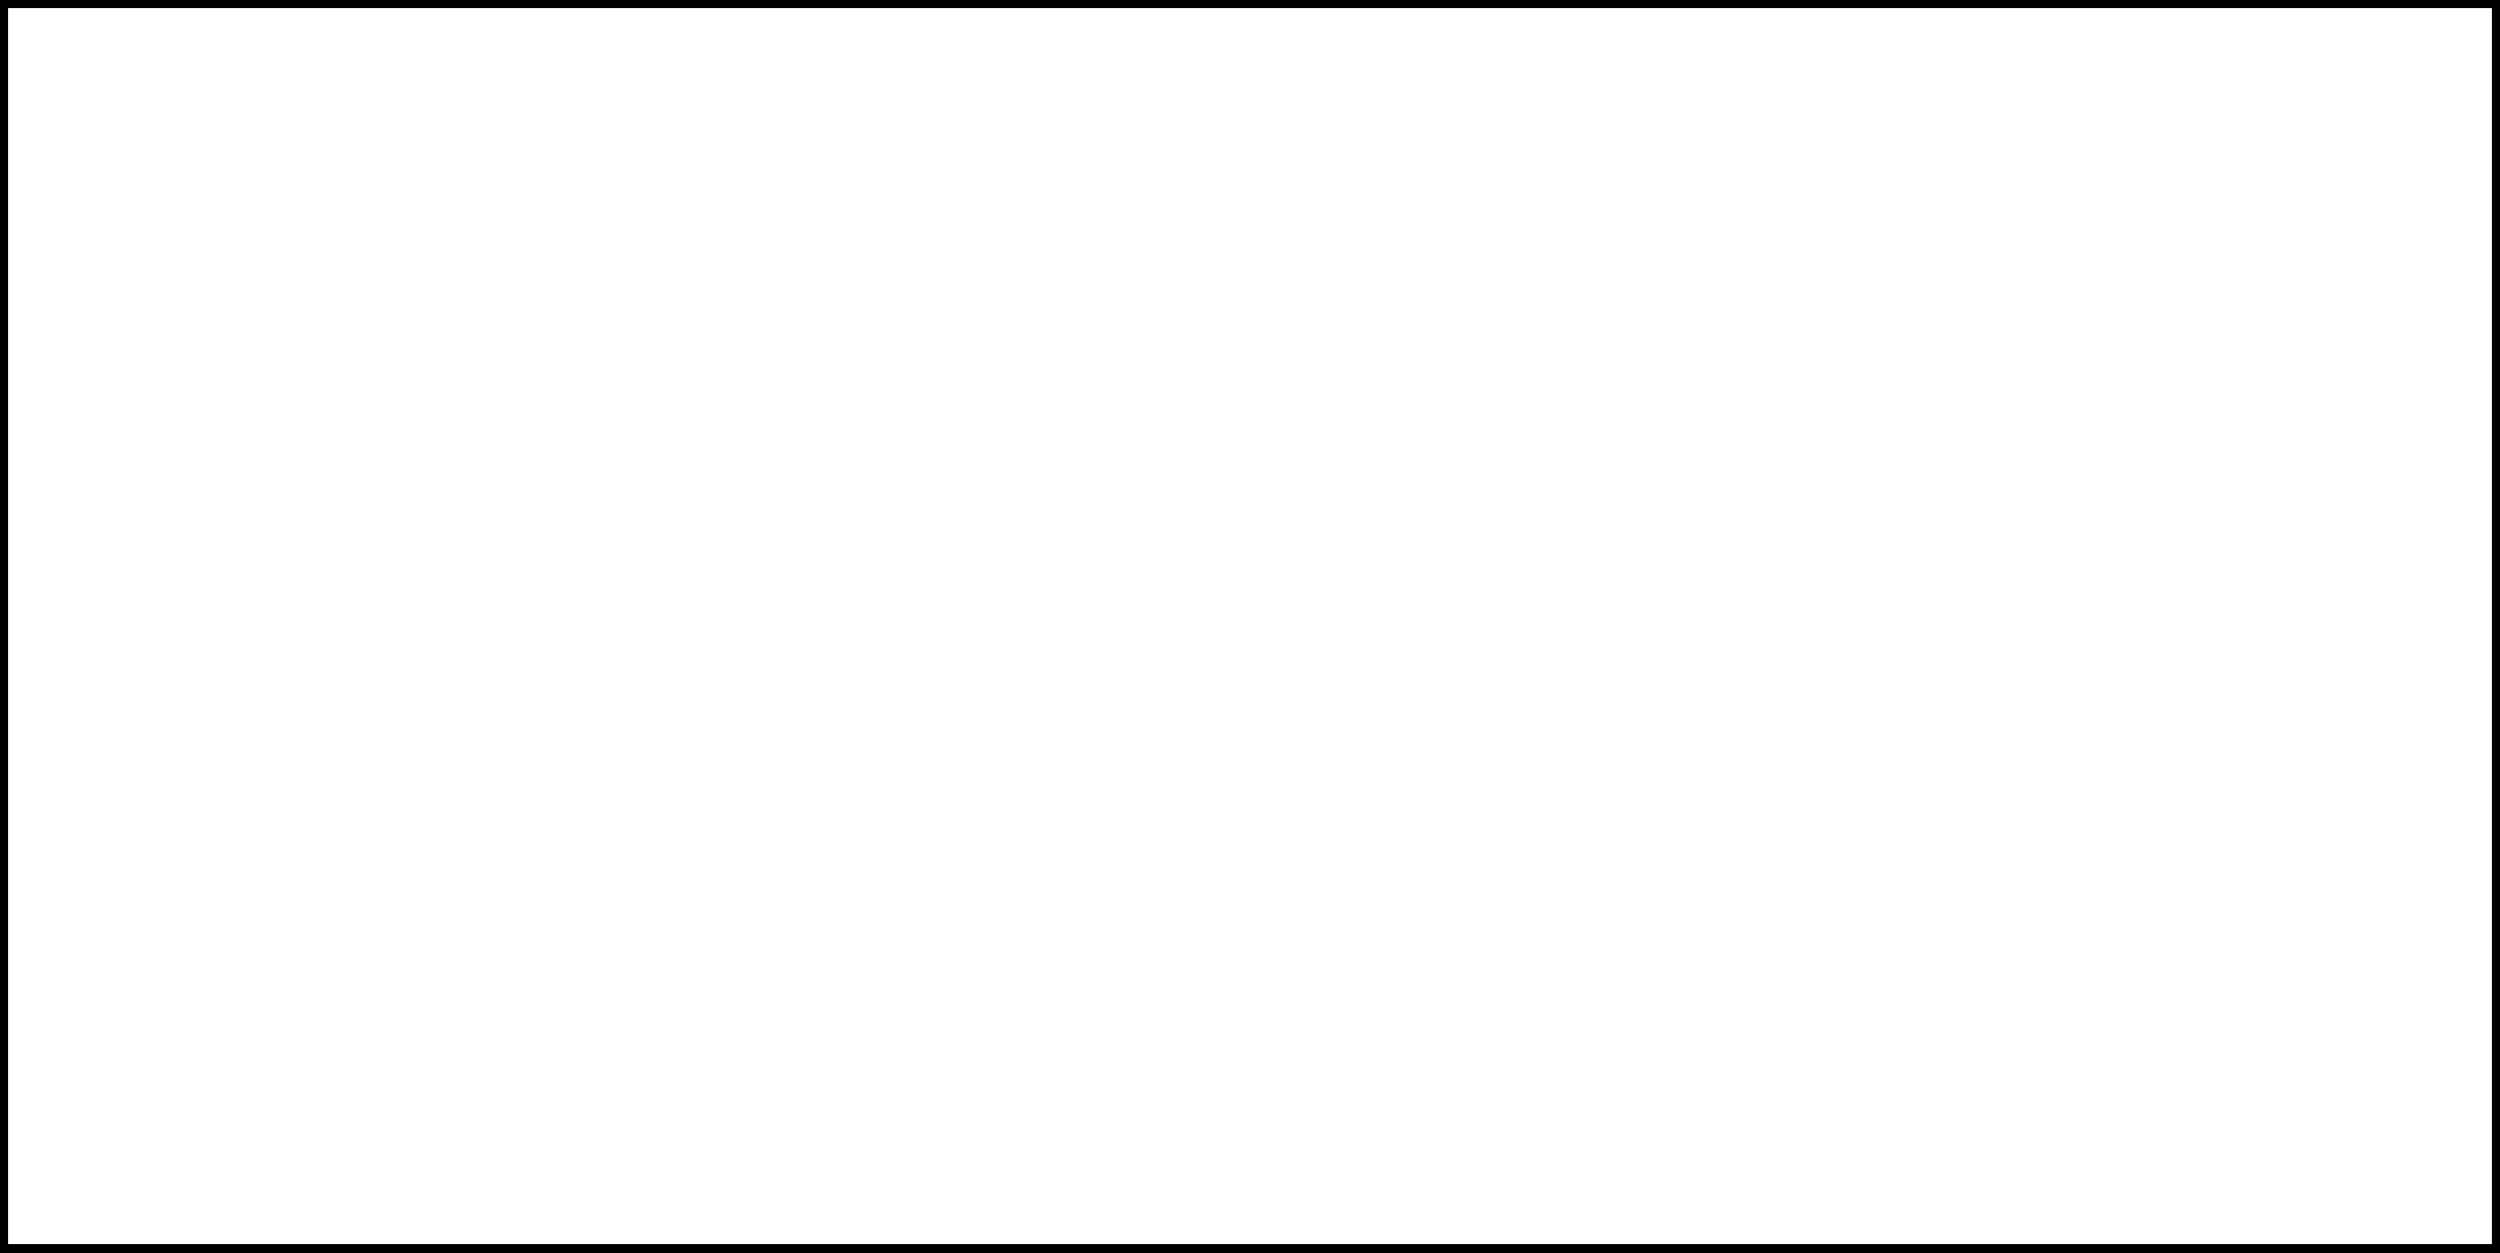
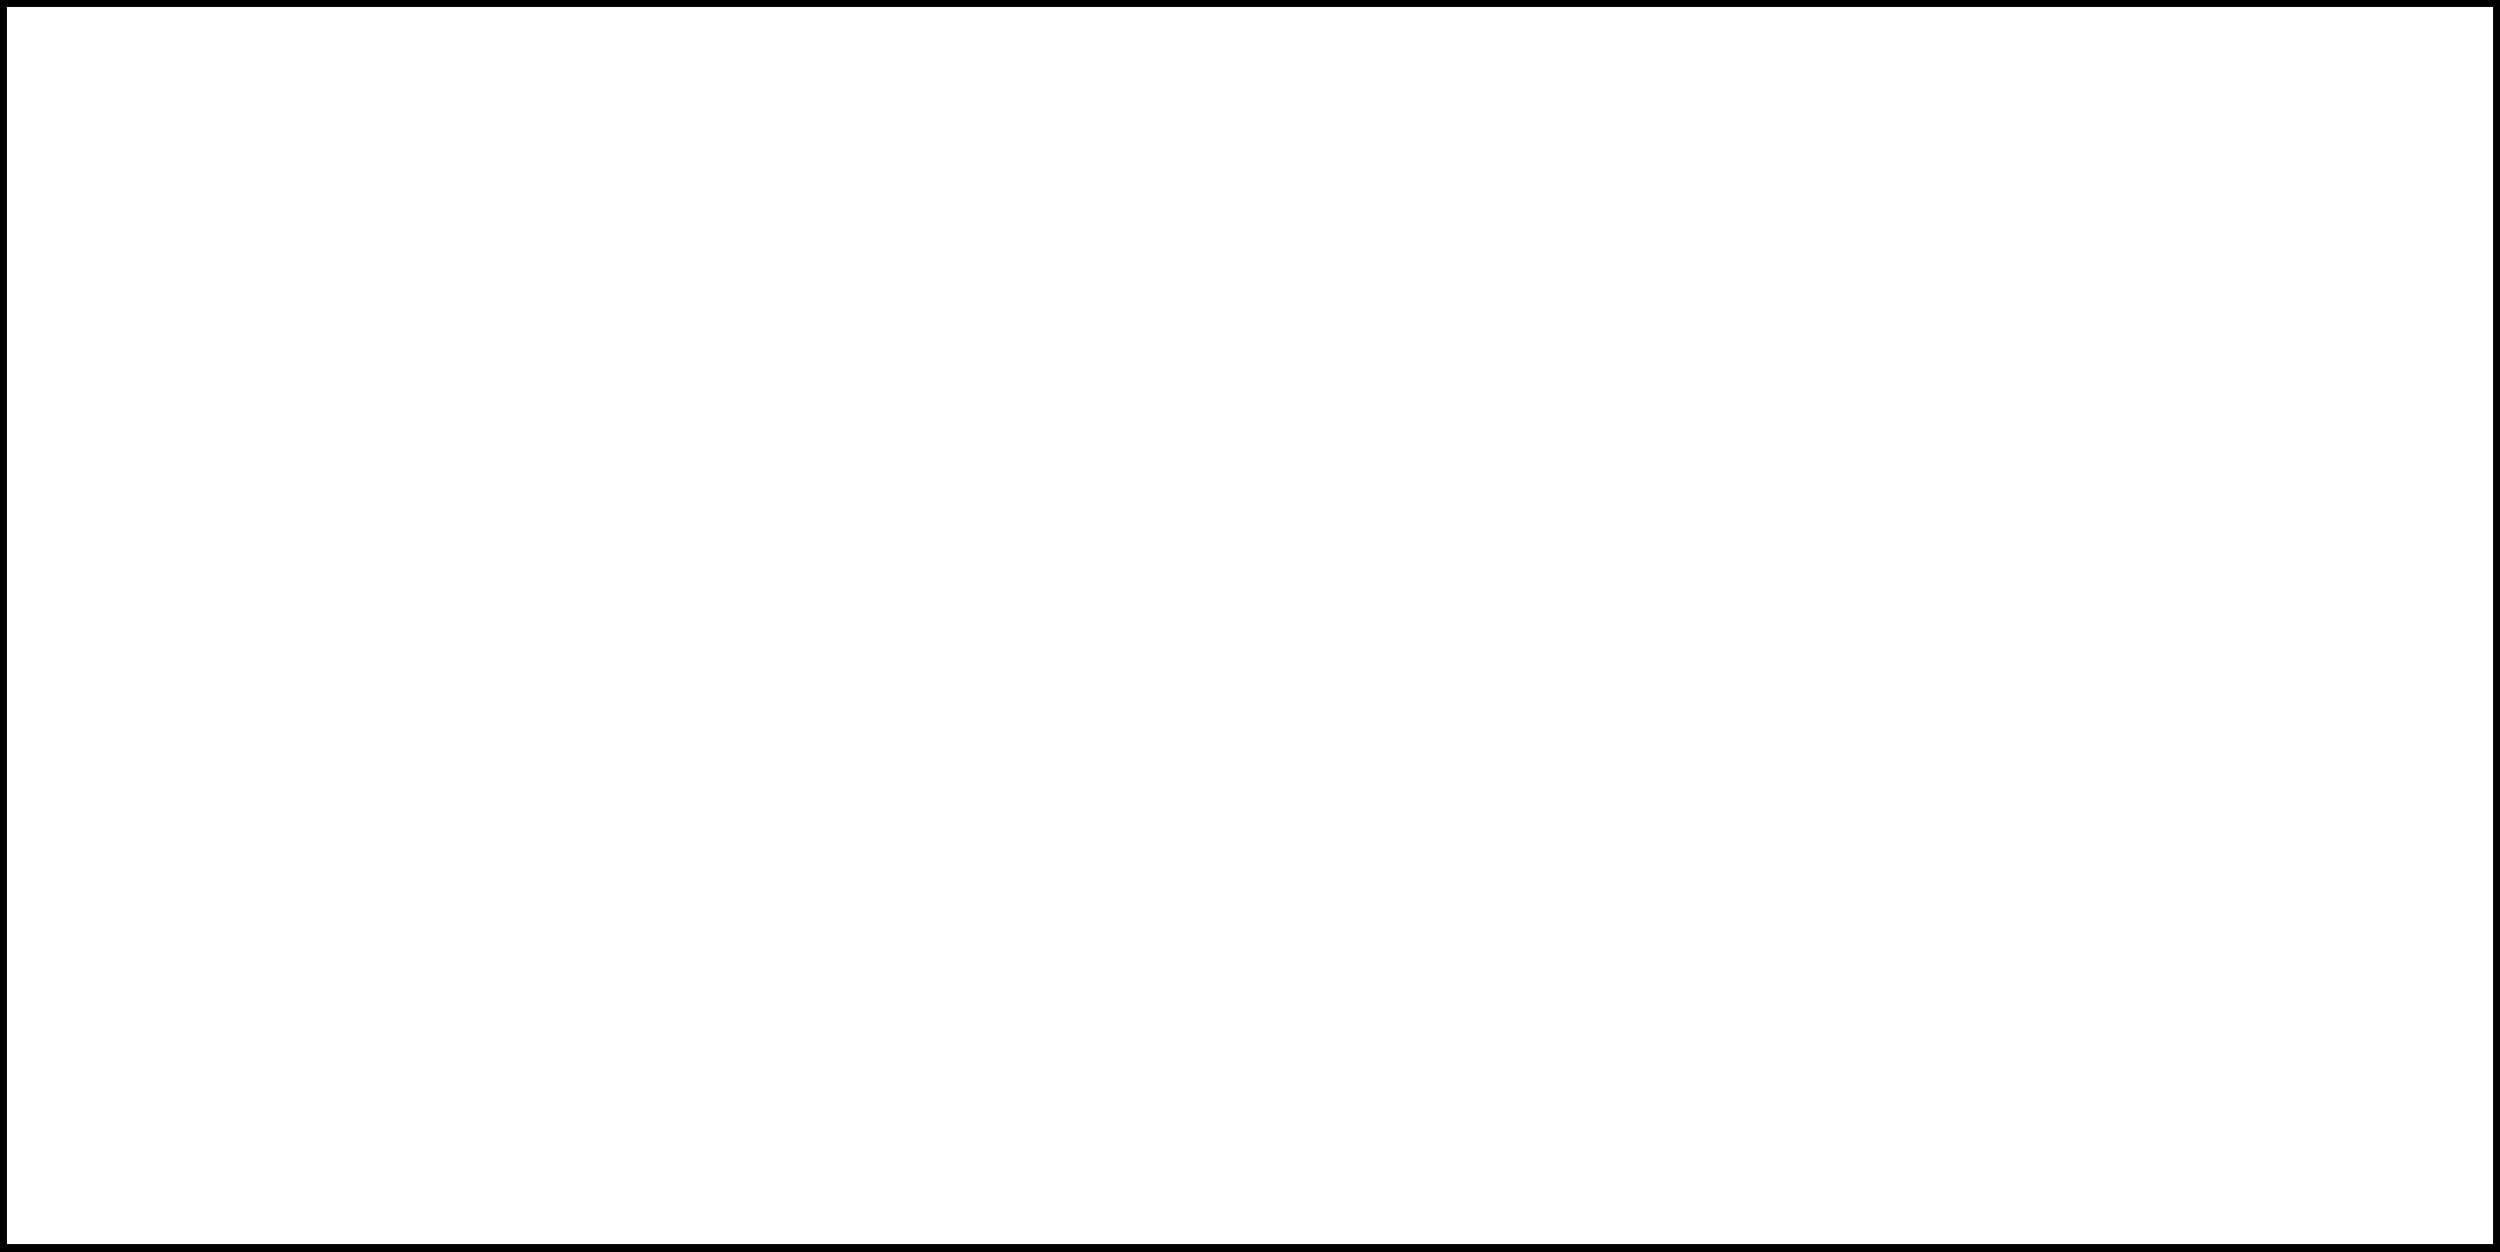
- <svg xmlns="http://www.w3.org/2000/svg" version="1.1" viewBox="-577 -289 1154 578" fill="none" stroke="black" stroke-width="0.6%" vector-effect="non-scaling-stroke">
-   <path d="M -576 -288 L 576 -288 L 576 288 L -576 288 L -576 -288 Z" />
+ <svg xmlns="http://www.w3.org/2000/svg" version="1.1" viewBox="-1220.2 -610.6 2440.4 1221.2" fill="none" stroke="black" stroke-width="0.6%" vector-effect="non-scaling-stroke">
+   <path d="M -1219.2 -609.6 L 1219.2 -609.6 L 1219.2 609.6 L -1219.2 609.6 L -1219.2 -609.6 Z" />
</svg>
